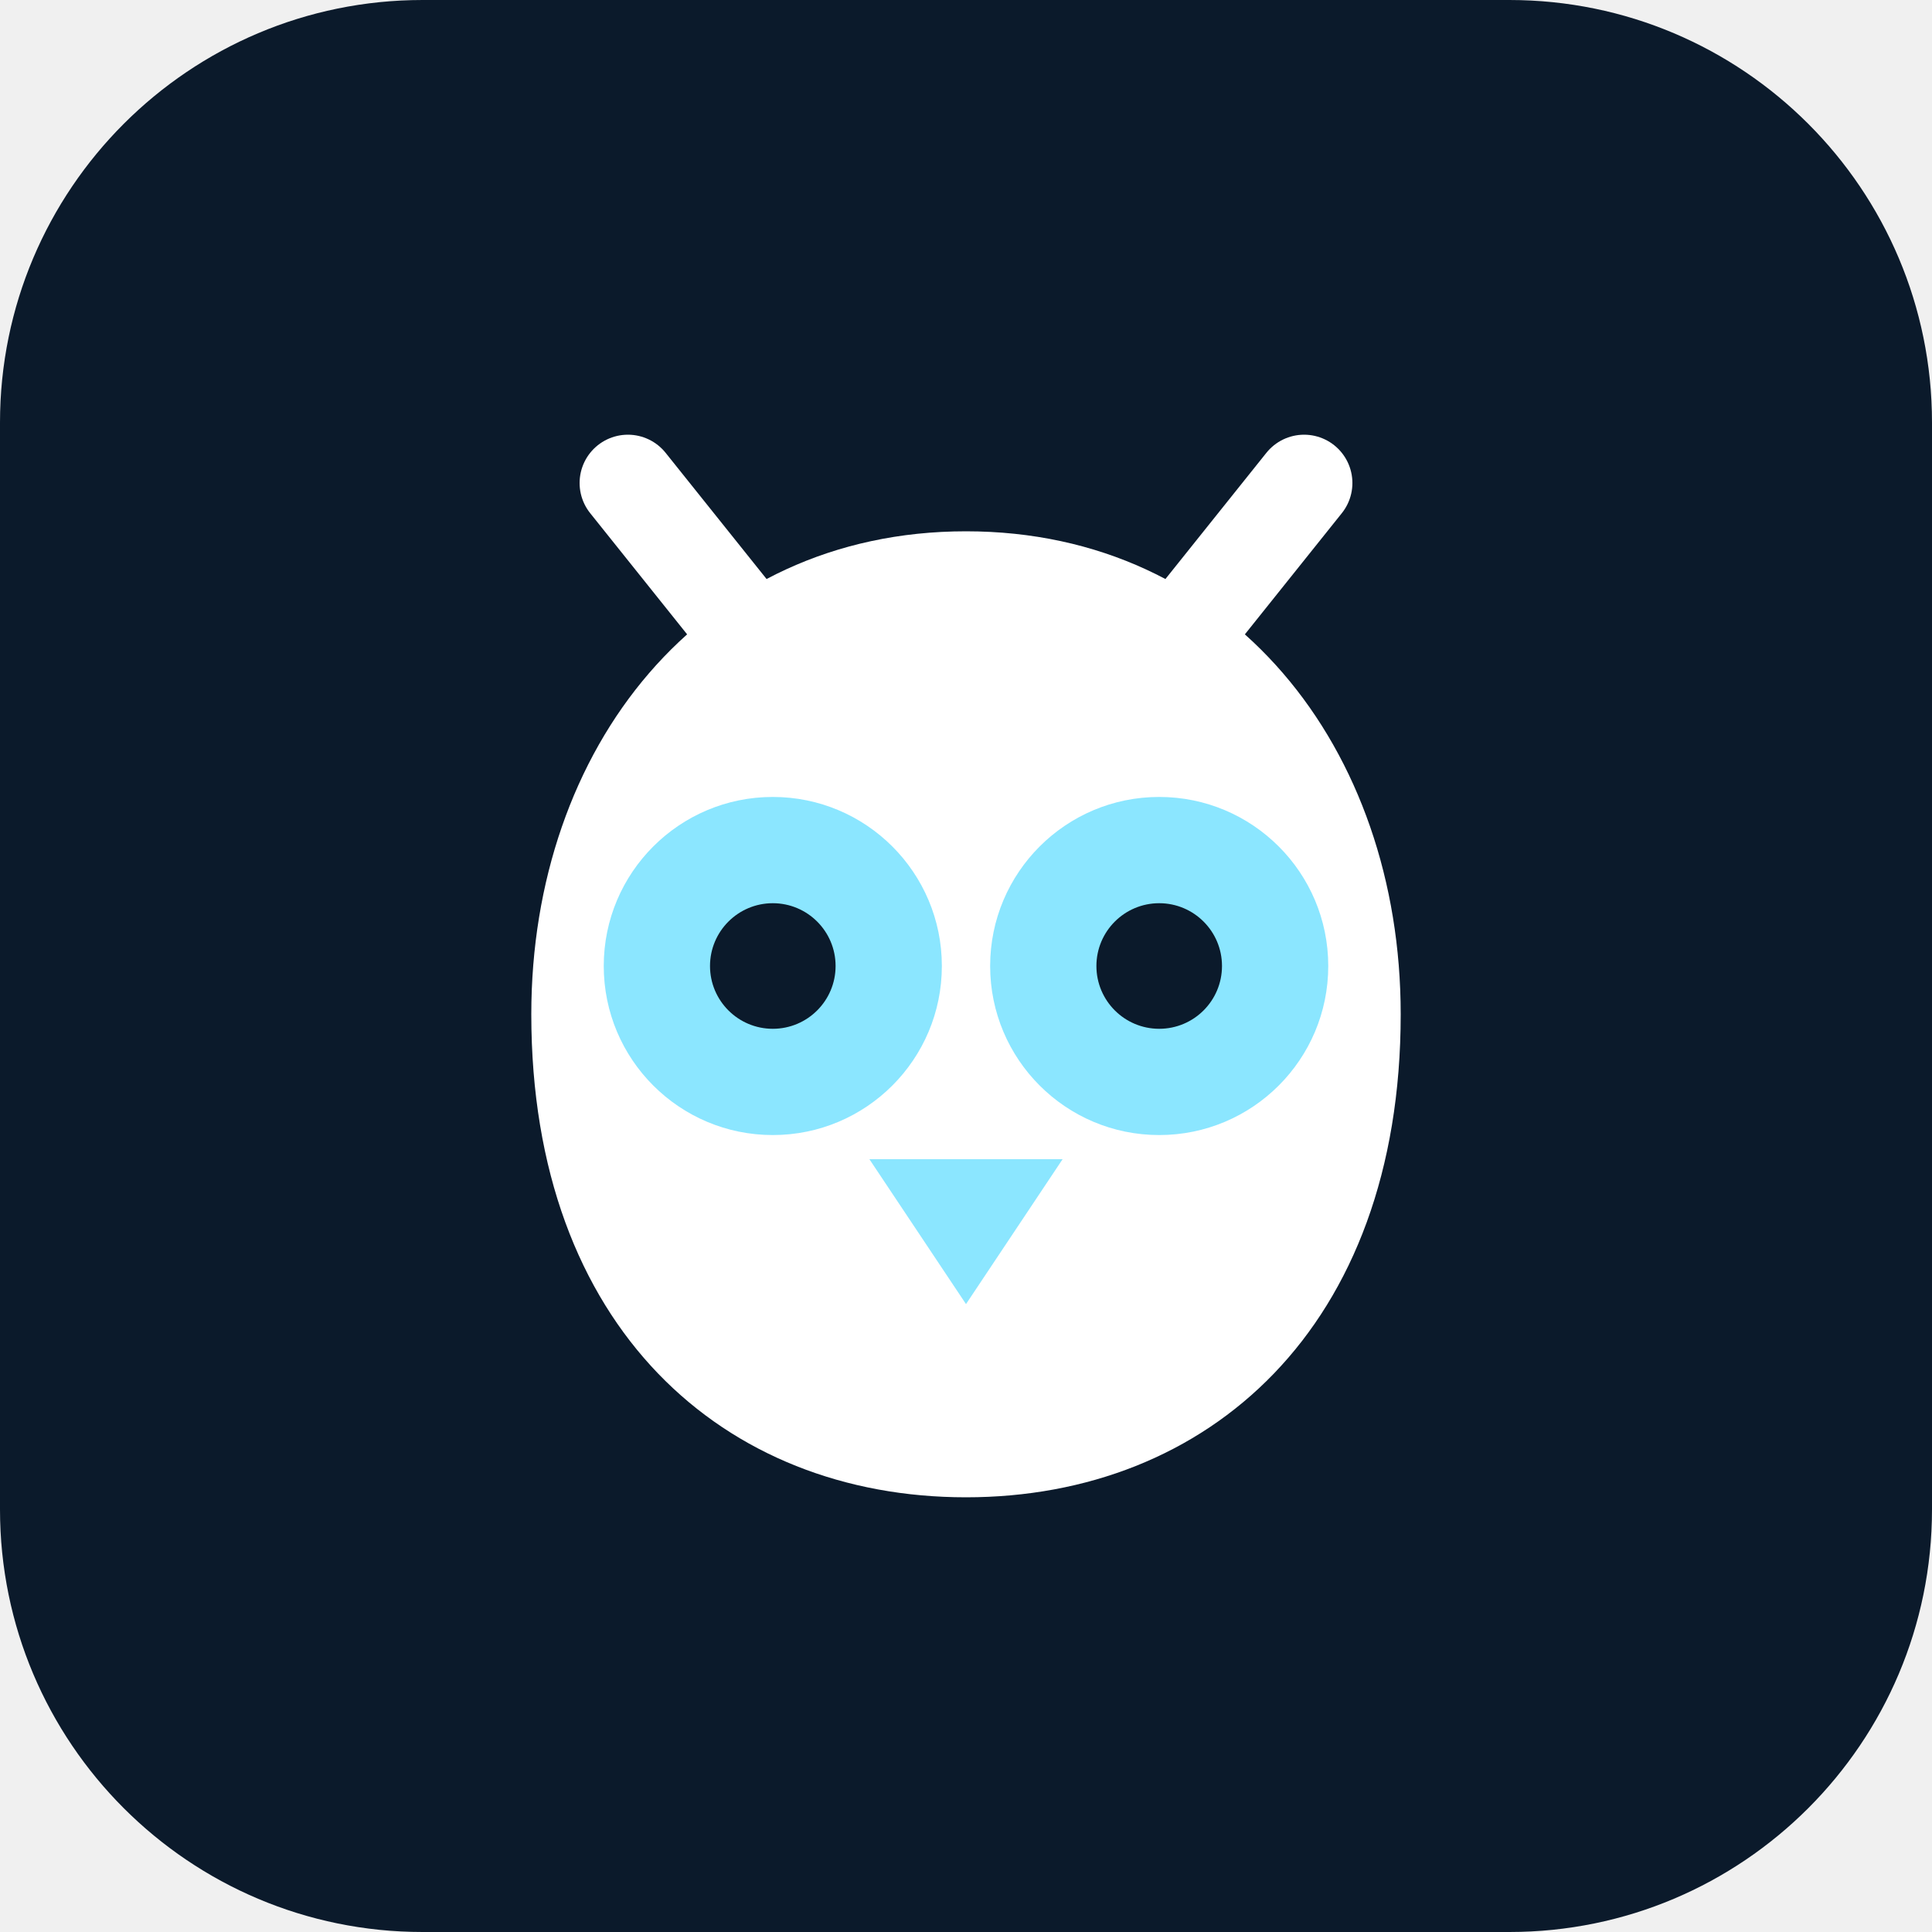
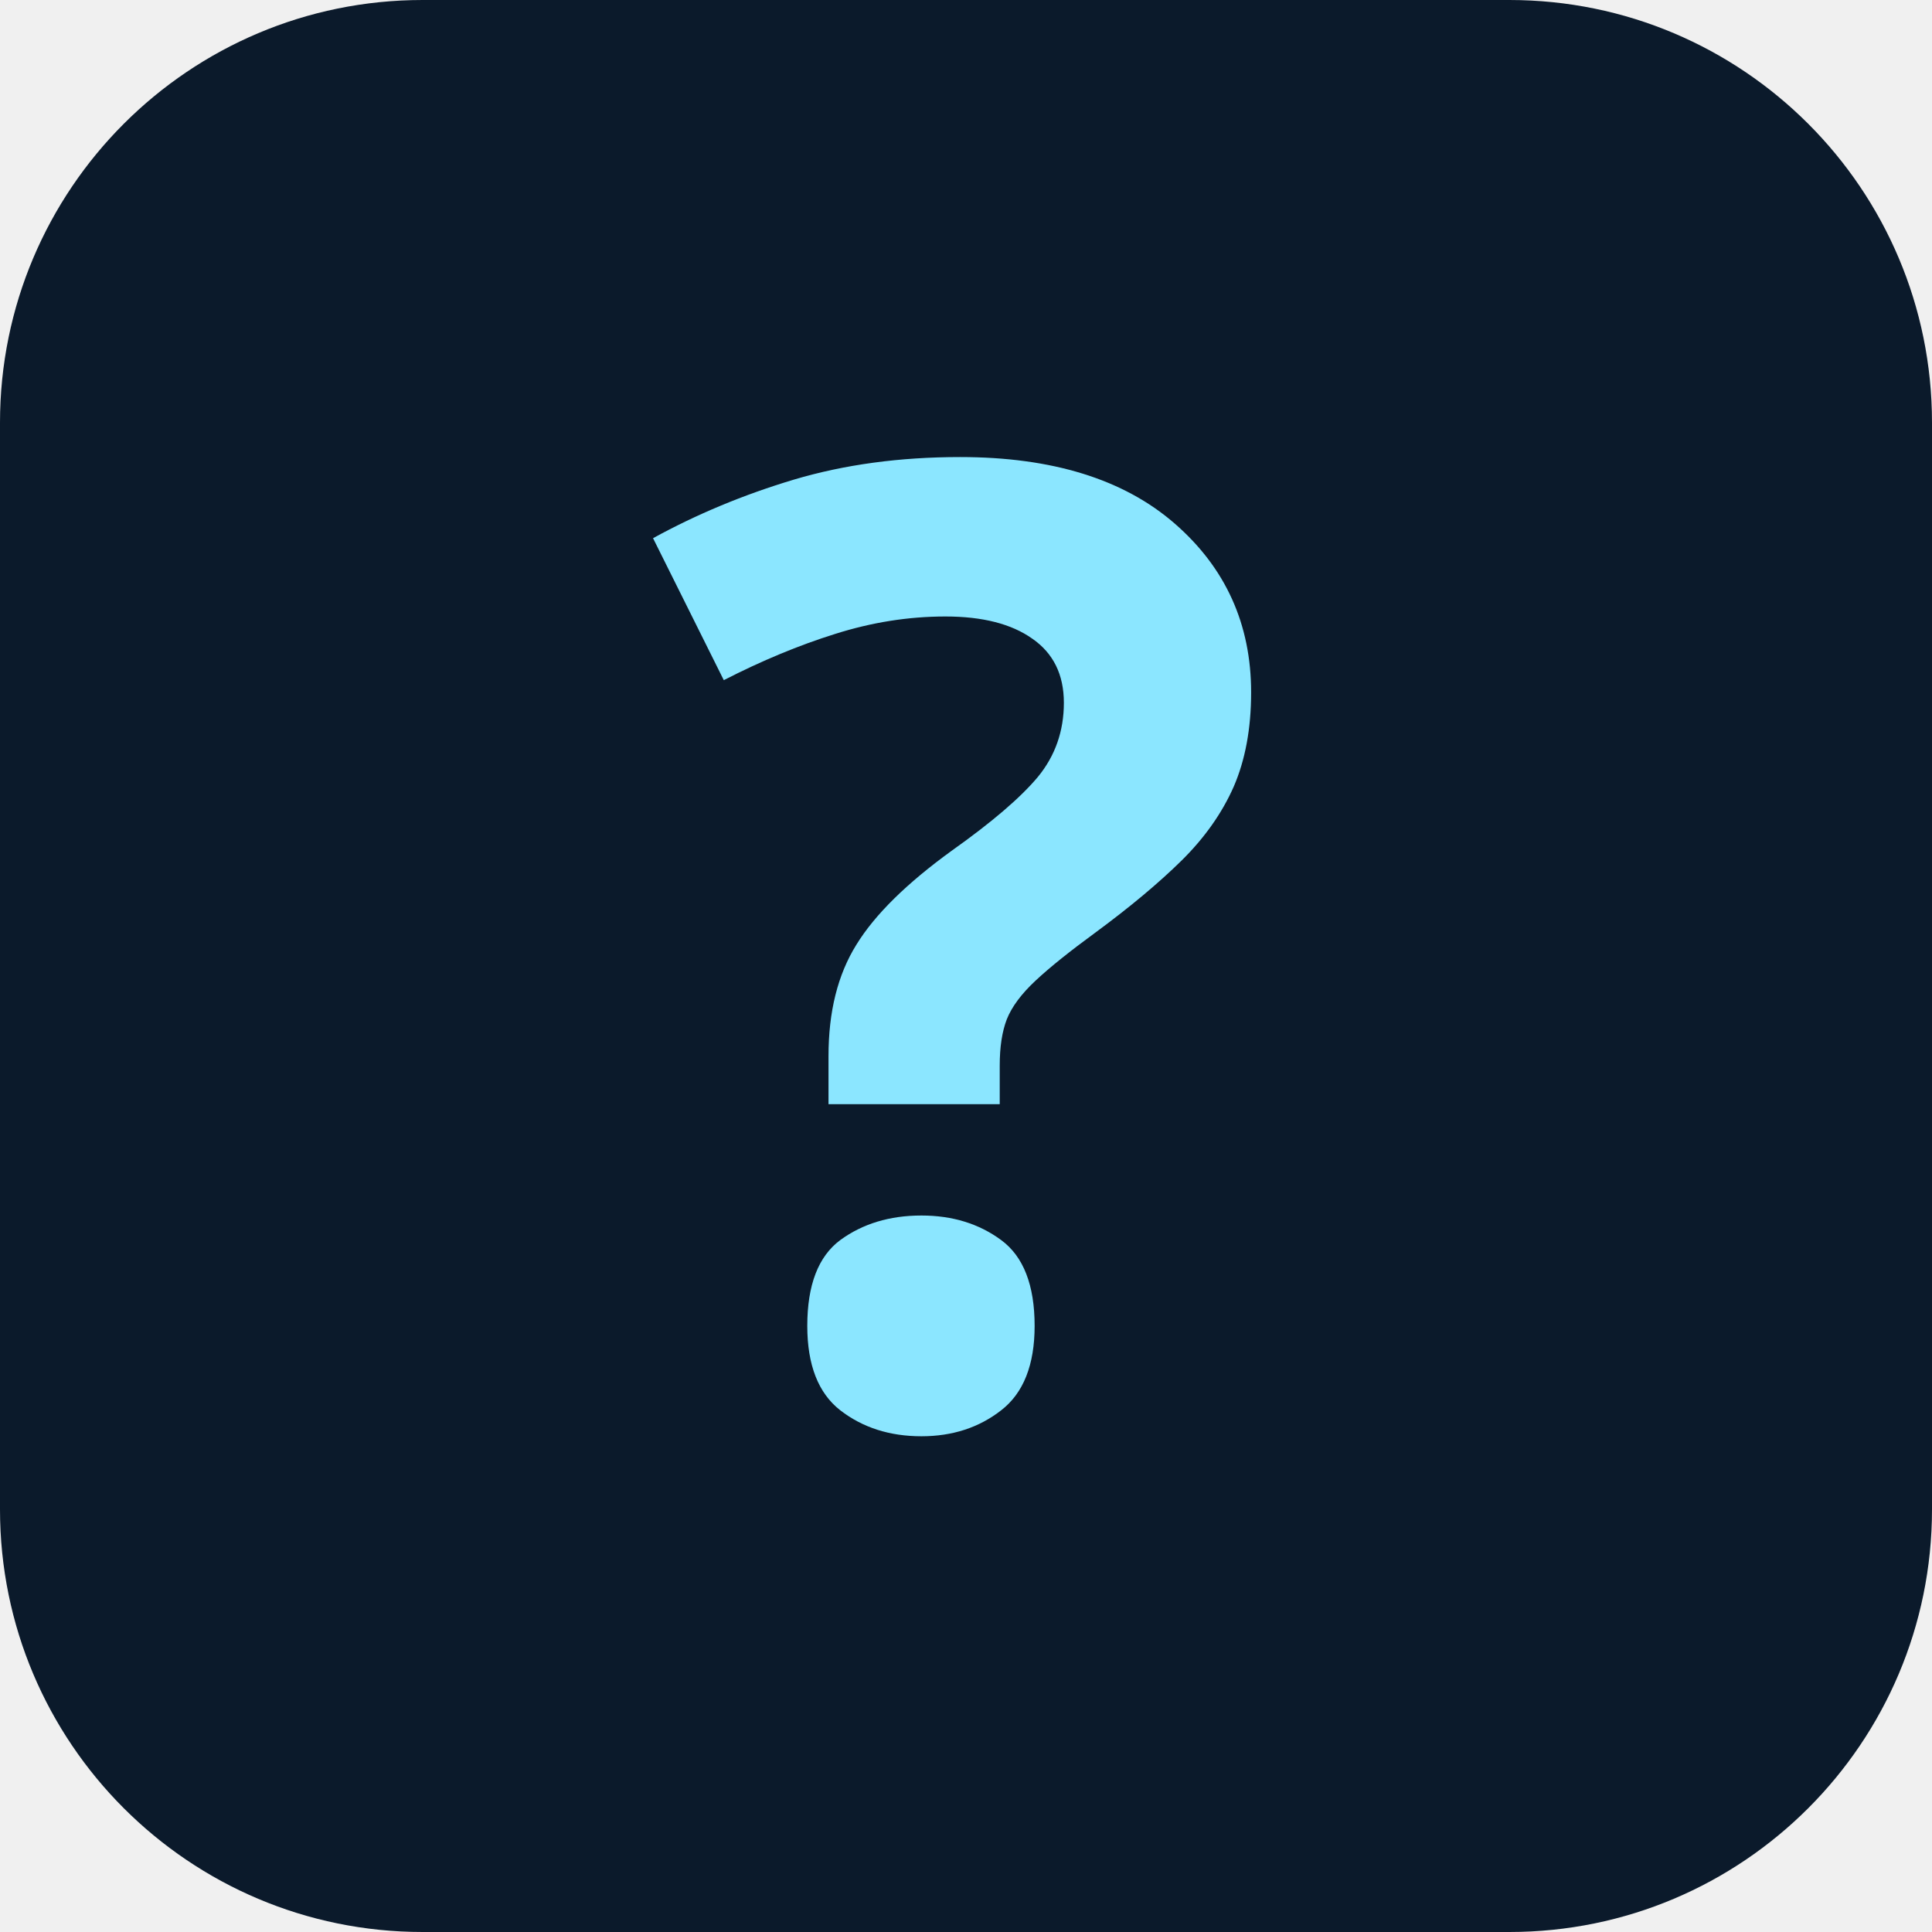
<svg xmlns="http://www.w3.org/2000/svg" viewBox="0 0 64 64">
  <rect width="64" height="64" rx="14" fill="#0b1a2b" />
-   <g transform="translate(6.4,6.4) scale(0.8)">
-     <path d="M18 12 26 22M46 12 38 22" stroke="#fff" stroke-width="4" stroke-linecap="round" fill="none" />
-     <path fill="#fff" d="M32 14C21 14 14 23 14 34 14 47 22 54 32 54 42 54 50 47 50 34 50 23 43 14 32 14Z" />
-     <circle cx="24" cy="32" r="7" fill="#8be6ff" />
-     <circle cx="40" cy="32" r="7" fill="#8be6ff" />
-     <circle cx="24" cy="32" r="2.6" fill="#0b1a2b" />
-     <circle cx="40" cy="32" r="2.6" fill="#0b1a2b" />
-     <path d="M28 40 32 46 36 40Z" fill="#8be6ff" />
-   </g>
+   <text x="32" y="47" text-anchor="middle" font-family="Outfit, system-ui, sans-serif" font-weight="900" font-size="44" fill="#8be6ff">?</text>
</svg>
